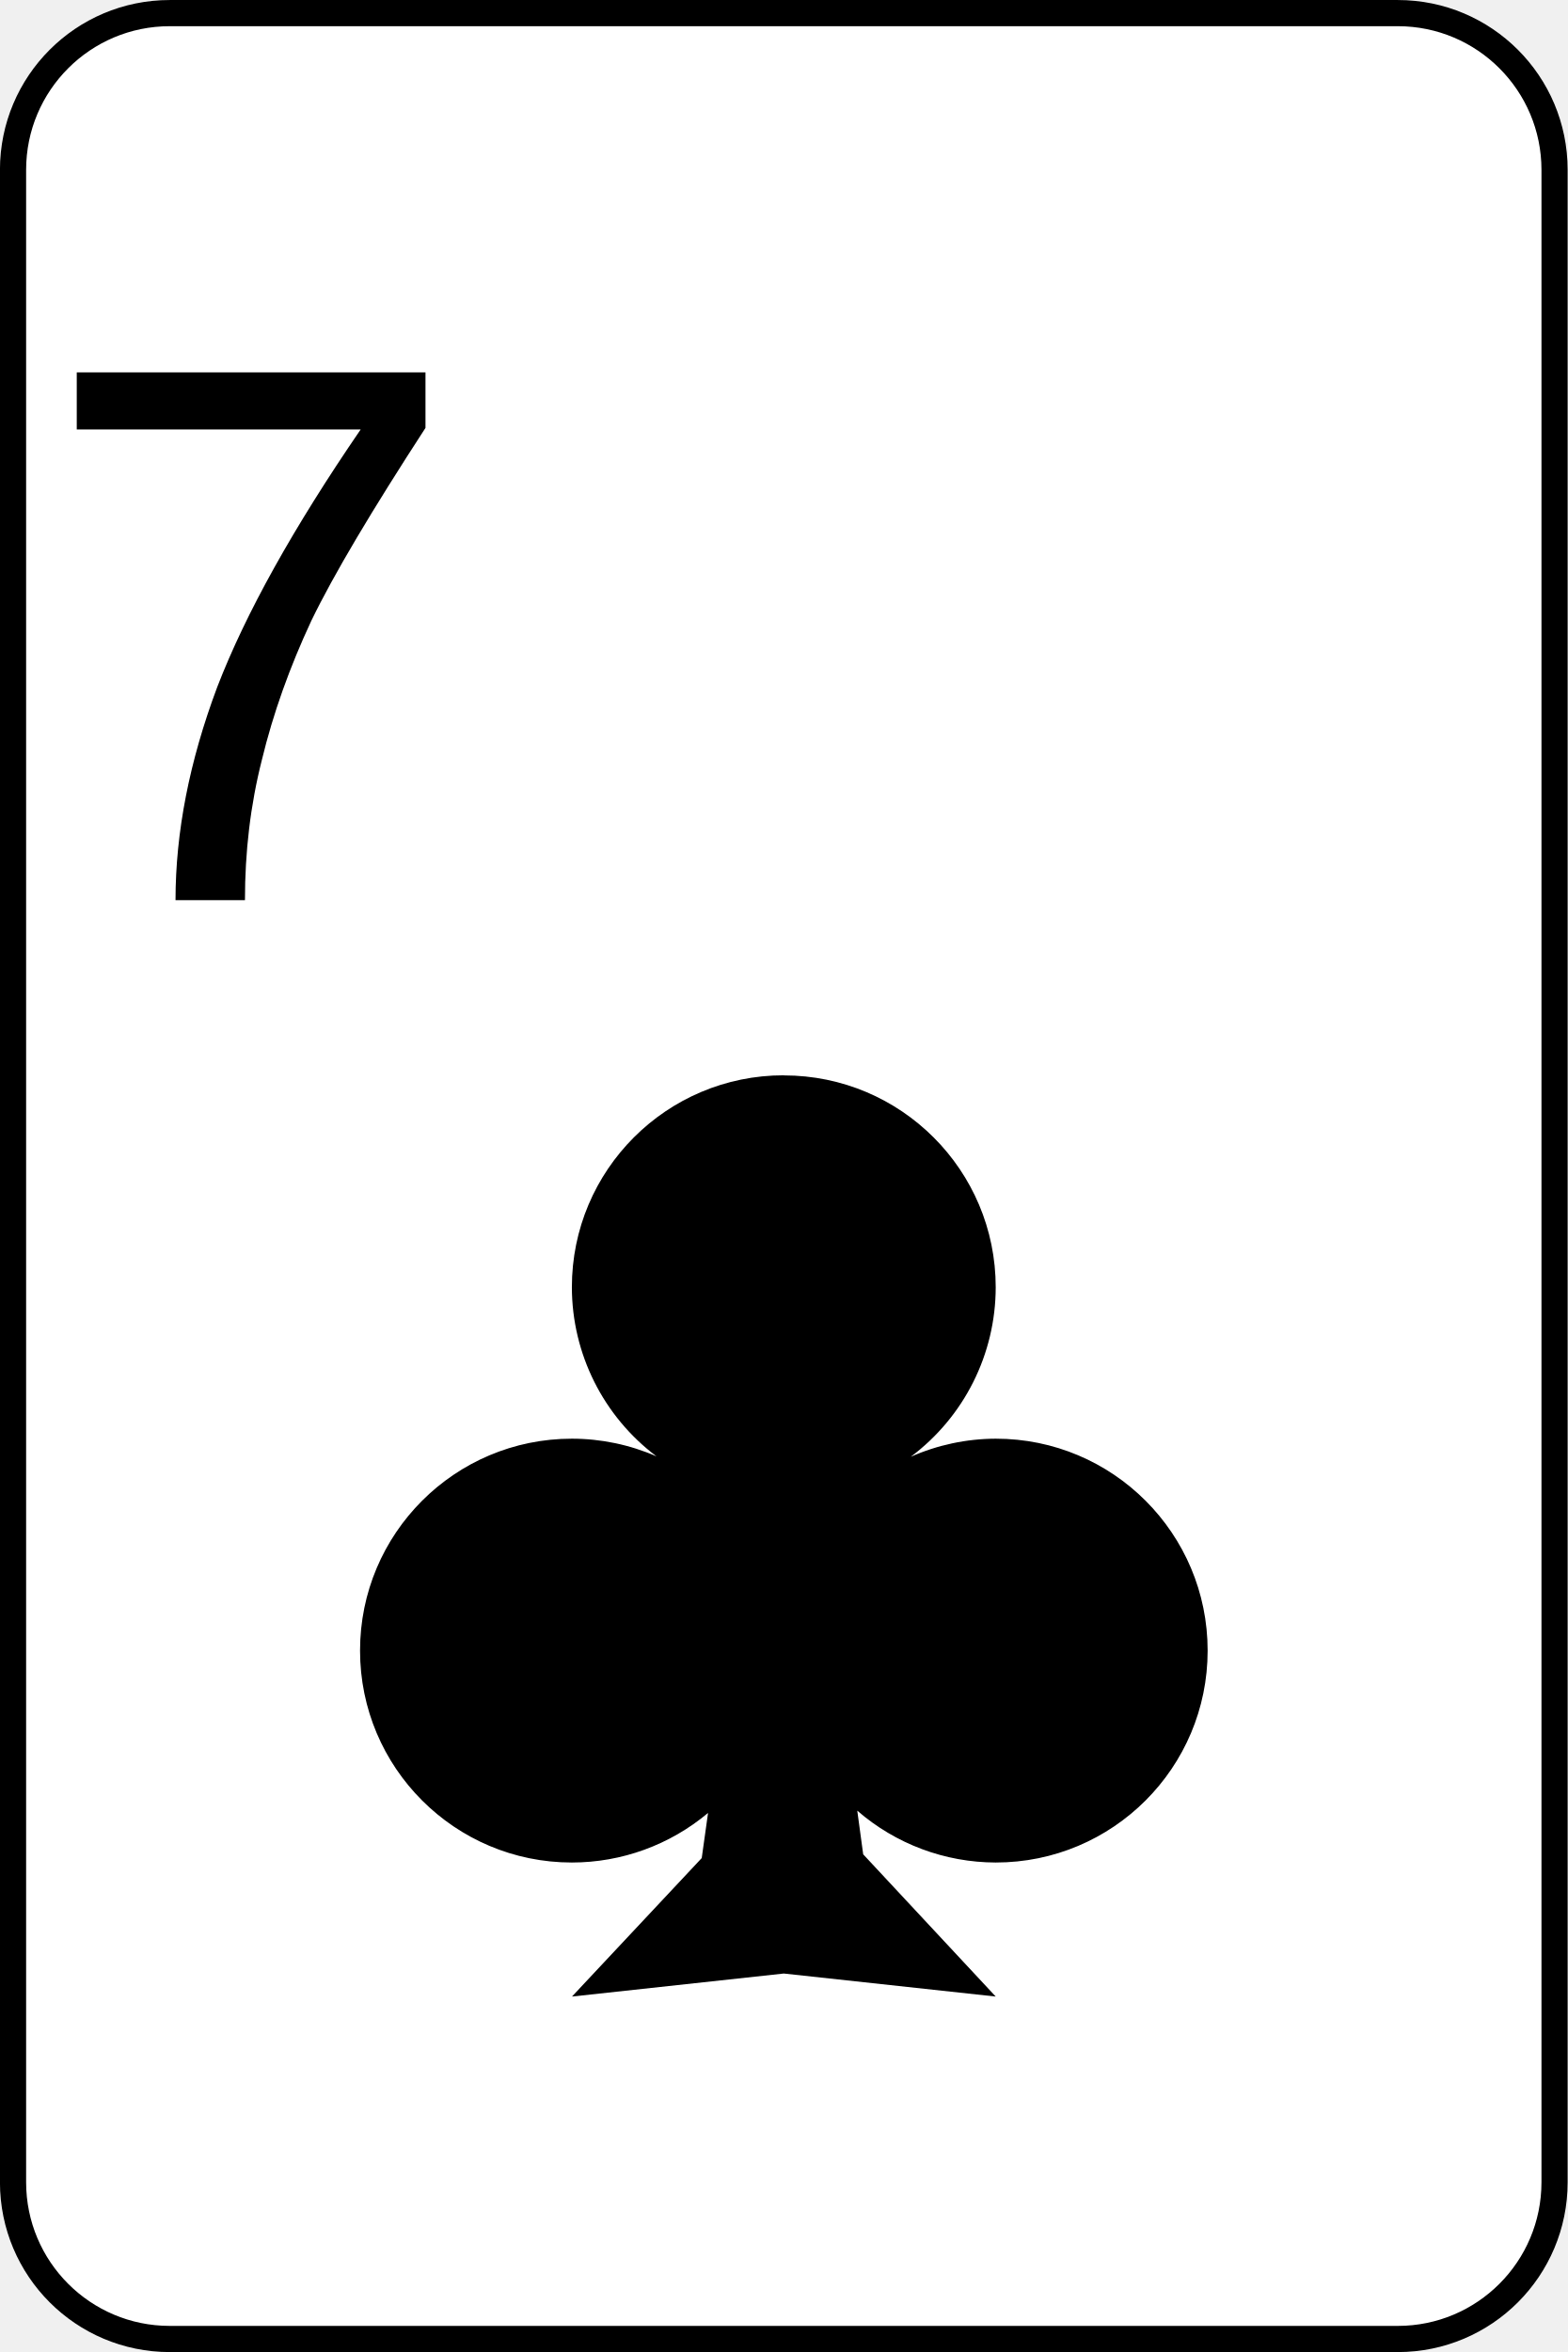
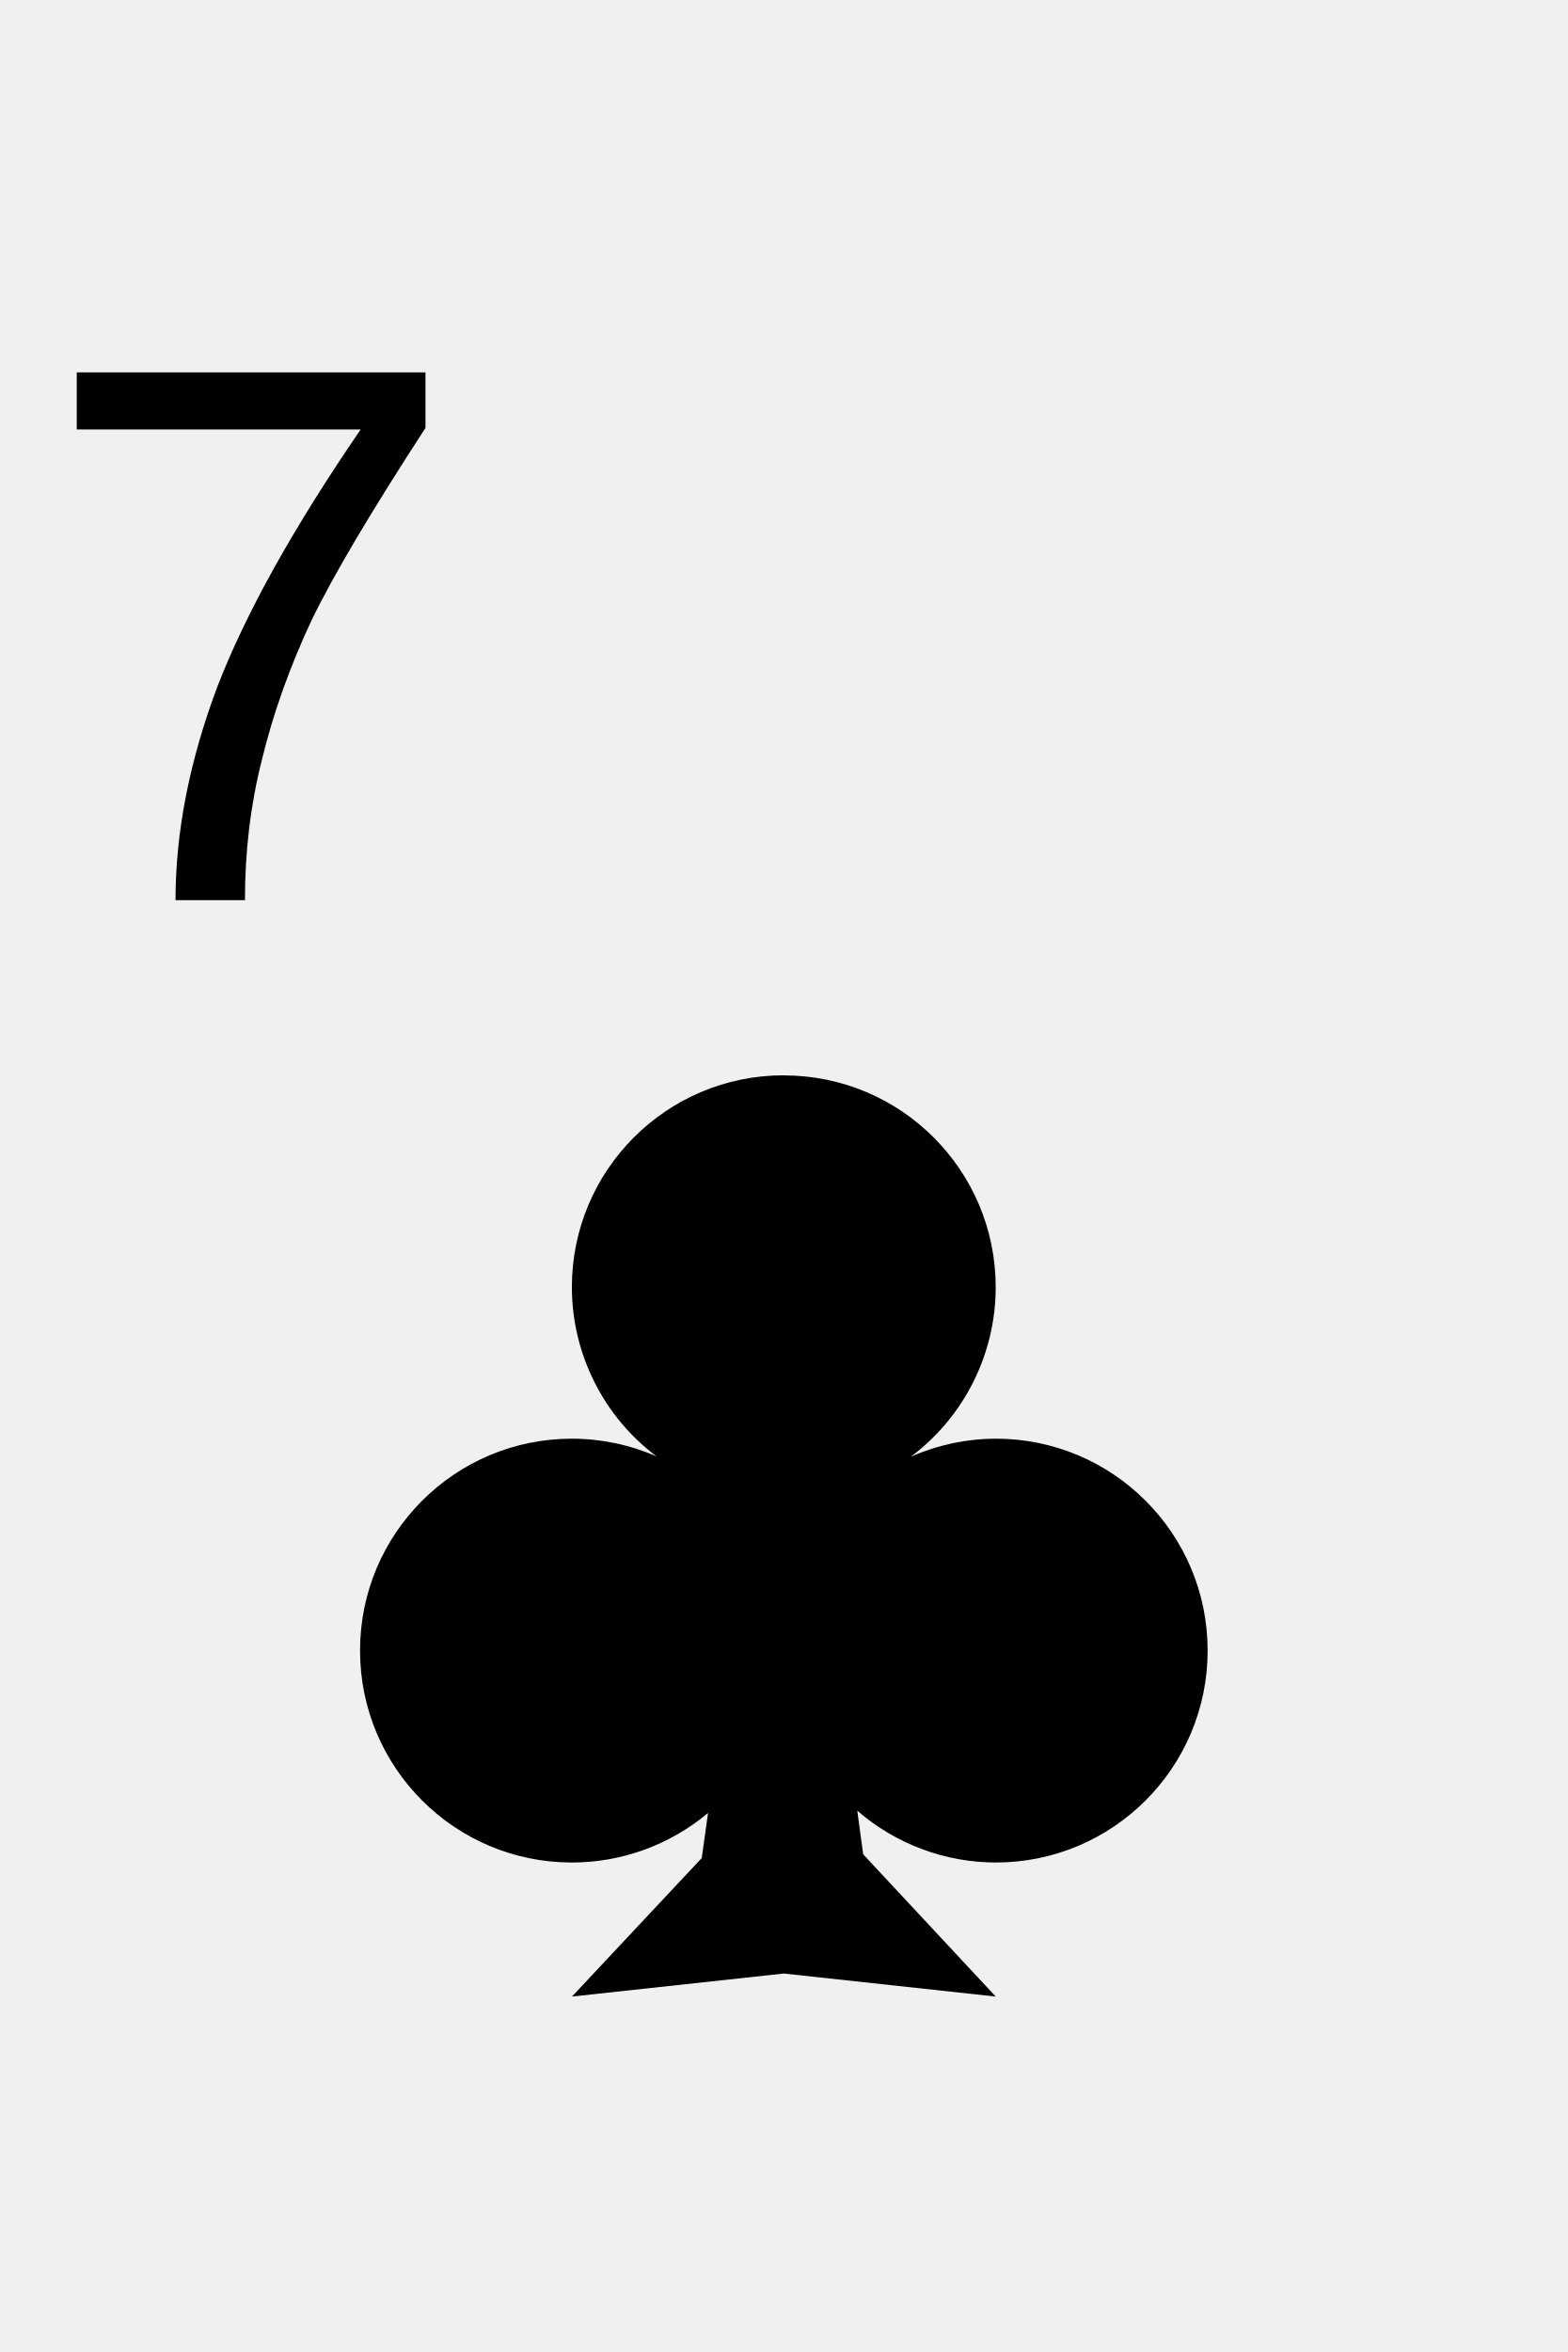
<svg xmlns="http://www.w3.org/2000/svg" width="60" height="90" viewBox="0 0 15.875 23.812" version="1.1" id="svg8">
  <defs id="defs2" />
  <g id="layer1" transform="translate(0,-273.1875)">
-     <rect style="opacity:1;fill:#ffffff;fill-opacity:1;fill-rule:nonzero;stroke:#000000;stroke-width:0.265;stroke-linecap:round;stroke-linejoin:miter;stroke-miterlimit:4;stroke-dasharray:none;stroke-opacity:1;paint-order:markers fill stroke" id="rect812" width="15.61" height="23.548" x="0.132" y="273.32" ry="1.587" />
    <path style="display:inline;opacity:1;fill:#000000;fill-opacity:1;fill-rule:nonzero;stroke:none;stroke-width:0.594;stroke-linecap:round;stroke-linejoin:miter;stroke-miterlimit:4;stroke-dasharray:none;stroke-opacity:1;paint-order:markers stroke fill" d="m 7.937,284.074 a 2.145,2.145 0 0 0 -2.146,2.146 2.145,2.145 0 0 0 0.857,1.712 2.145,2.145 0 0 0 -0.857,-0.179 2.145,2.145 0 0 0 -2.145,2.146 2.145,2.145 0 0 0 2.145,2.145 2.145,2.145 0 0 0 1.379,-0.502 l -0.064,0.457 -1.314,1.402 2.145,-0.233 2.146,0.233 -1.342,-1.44 -0.06,-0.442 a 2.145,2.145 0 0 0 1.402,0.525 2.145,2.145 0 0 0 2.146,-2.145 2.145,2.145 0 0 0 -2.146,-2.146 2.145,2.145 0 0 0 -0.86,0.183 2.145,2.145 0 0 0 0.86,-1.715 2.145,2.145 0 0 0 -2.145,-2.146 z" id="path845" />
    <text id="text917" y="282.302" x="7.941" style="font-style:normal;font-variant:normal;font-weight:normal;font-stretch:normal;font-size:7.767px;line-height:1.25;font-family:Arial;-inkscape-font-specification:Arial;text-align:center;letter-spacing:0px;word-spacing:0px;text-anchor:middle;display:inline;fill:#000000;fill-opacity:1;stroke:none;stroke-width:0.194" xml:space="preserve">
      <tspan style="font-style:normal;font-variant:normal;font-weight:normal;font-stretch:normal;font-family:Arial;-inkscape-font-specification:Arial;text-align:center;text-anchor:middle;stroke-width:0.194" y="282.302" x="7.941" id="tspan915">7</tspan>
    </text>
  </g>
</svg>
